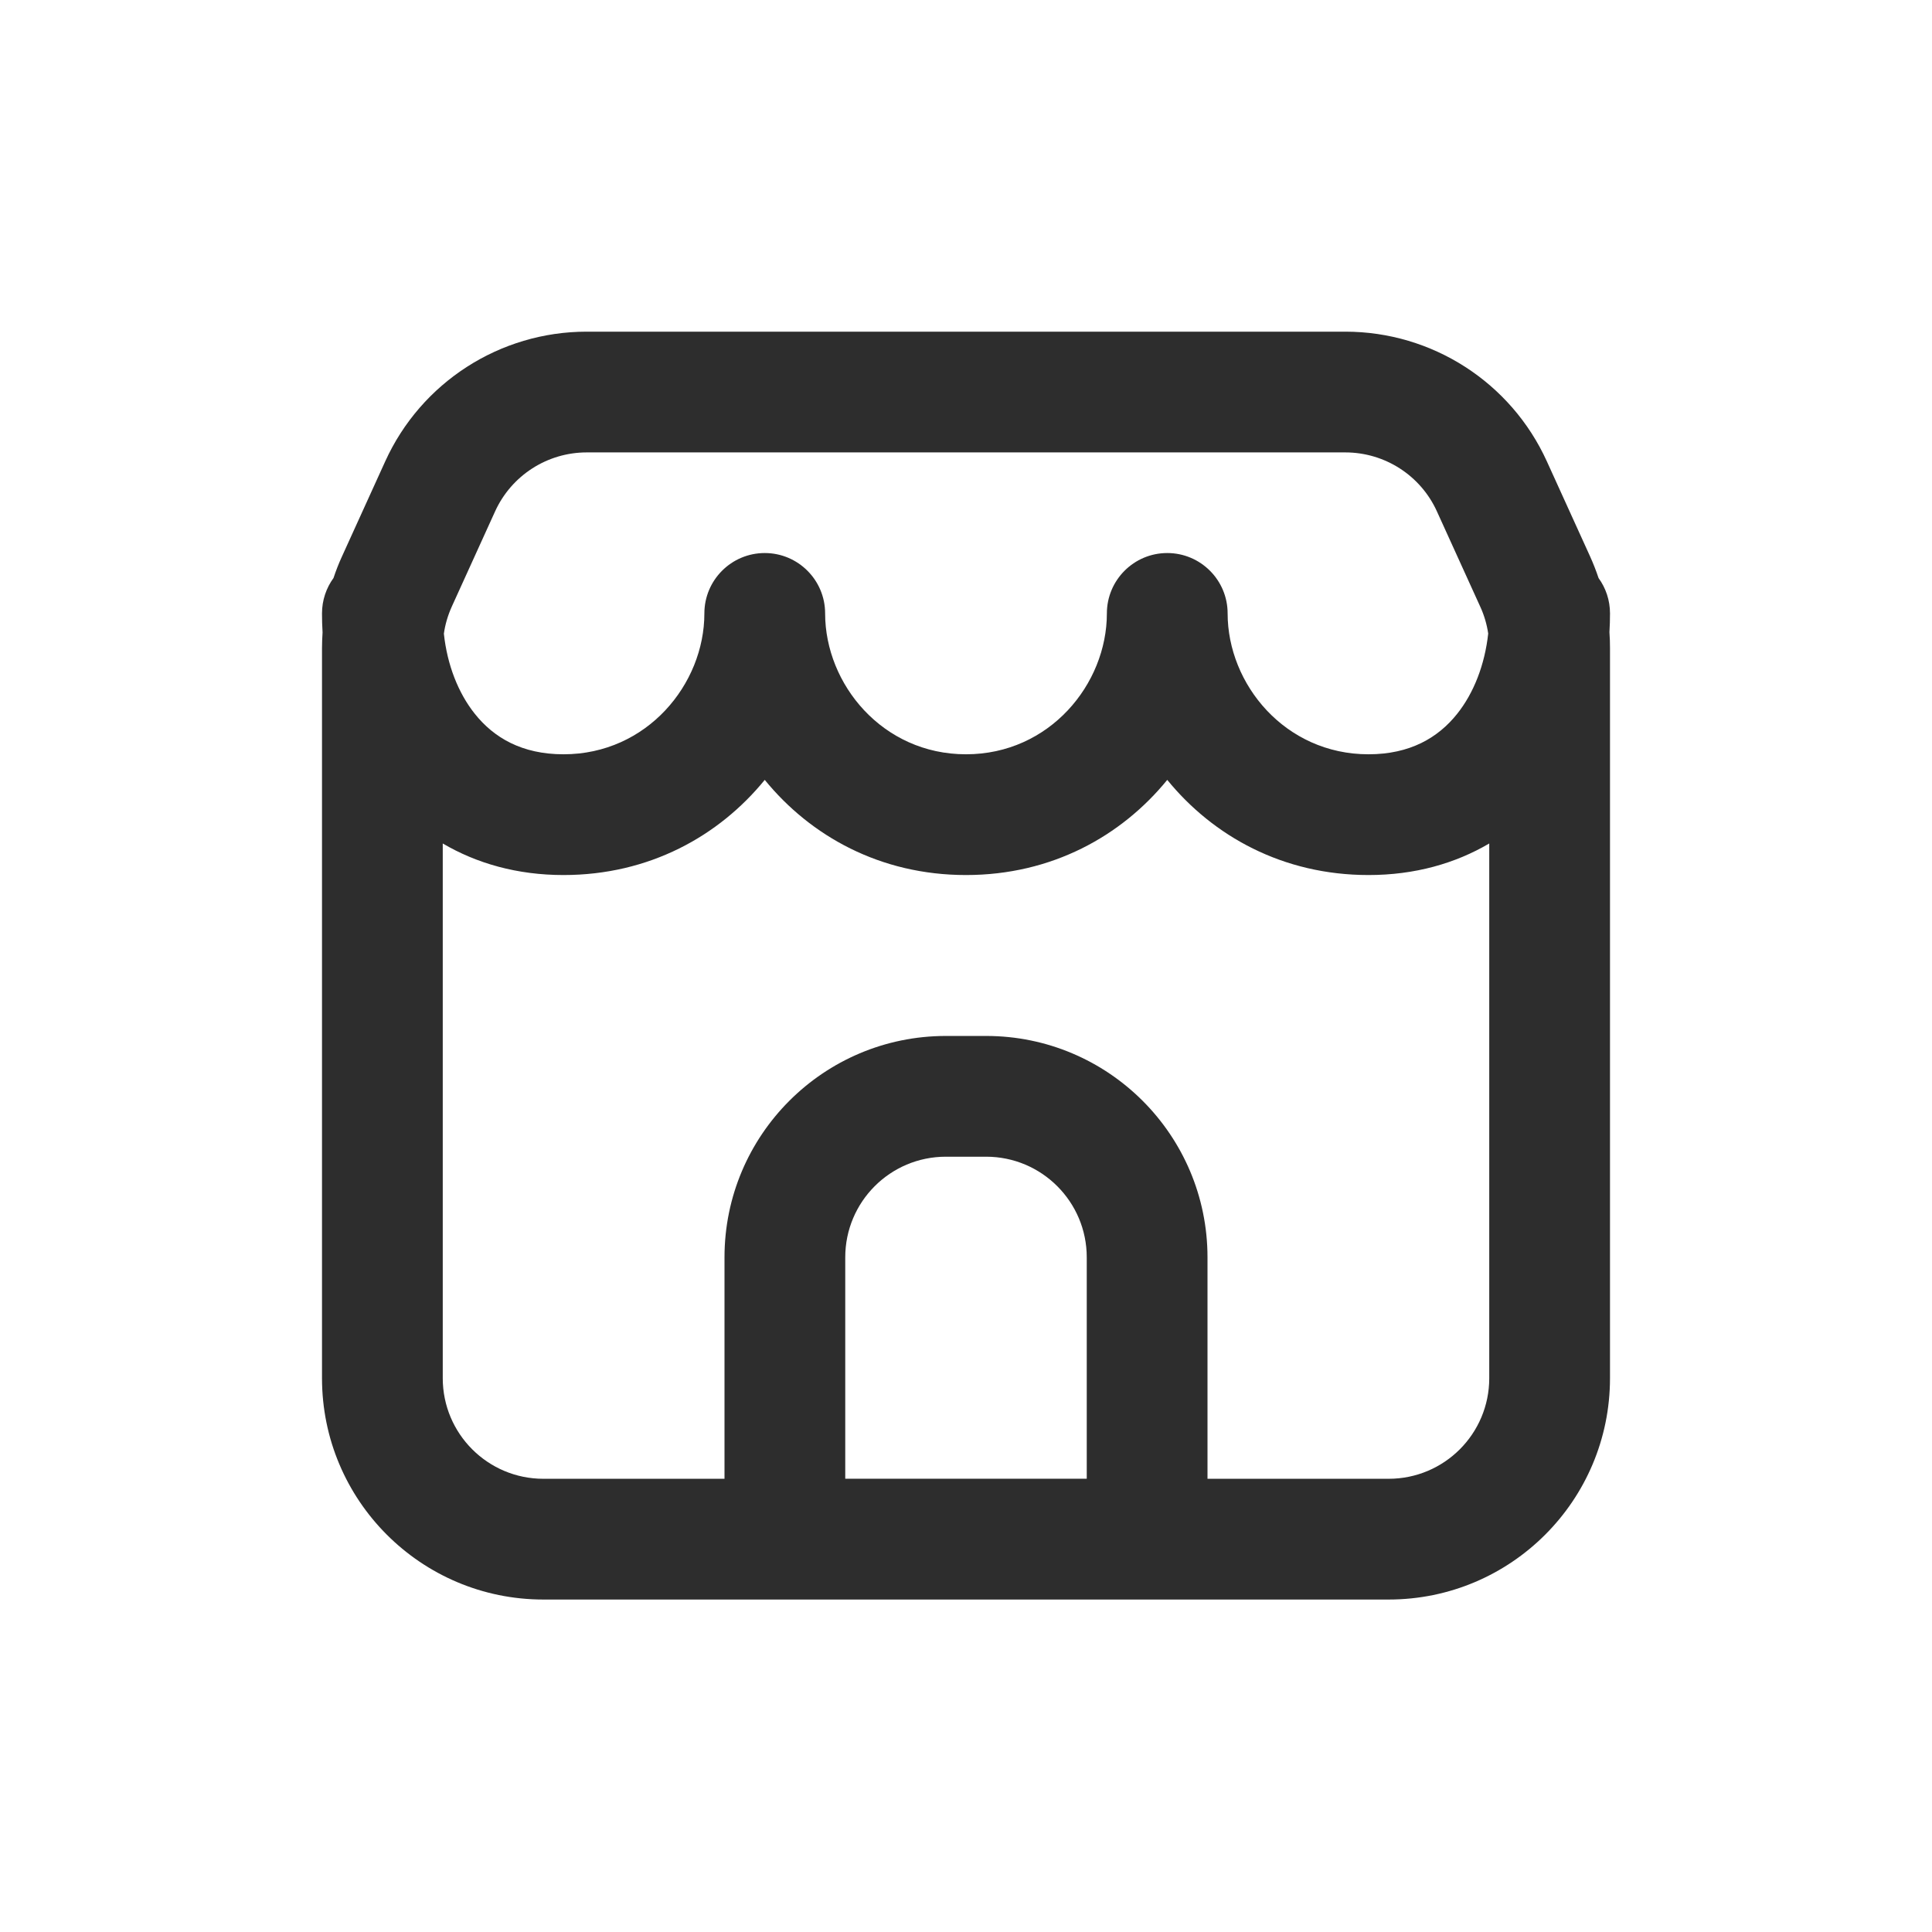
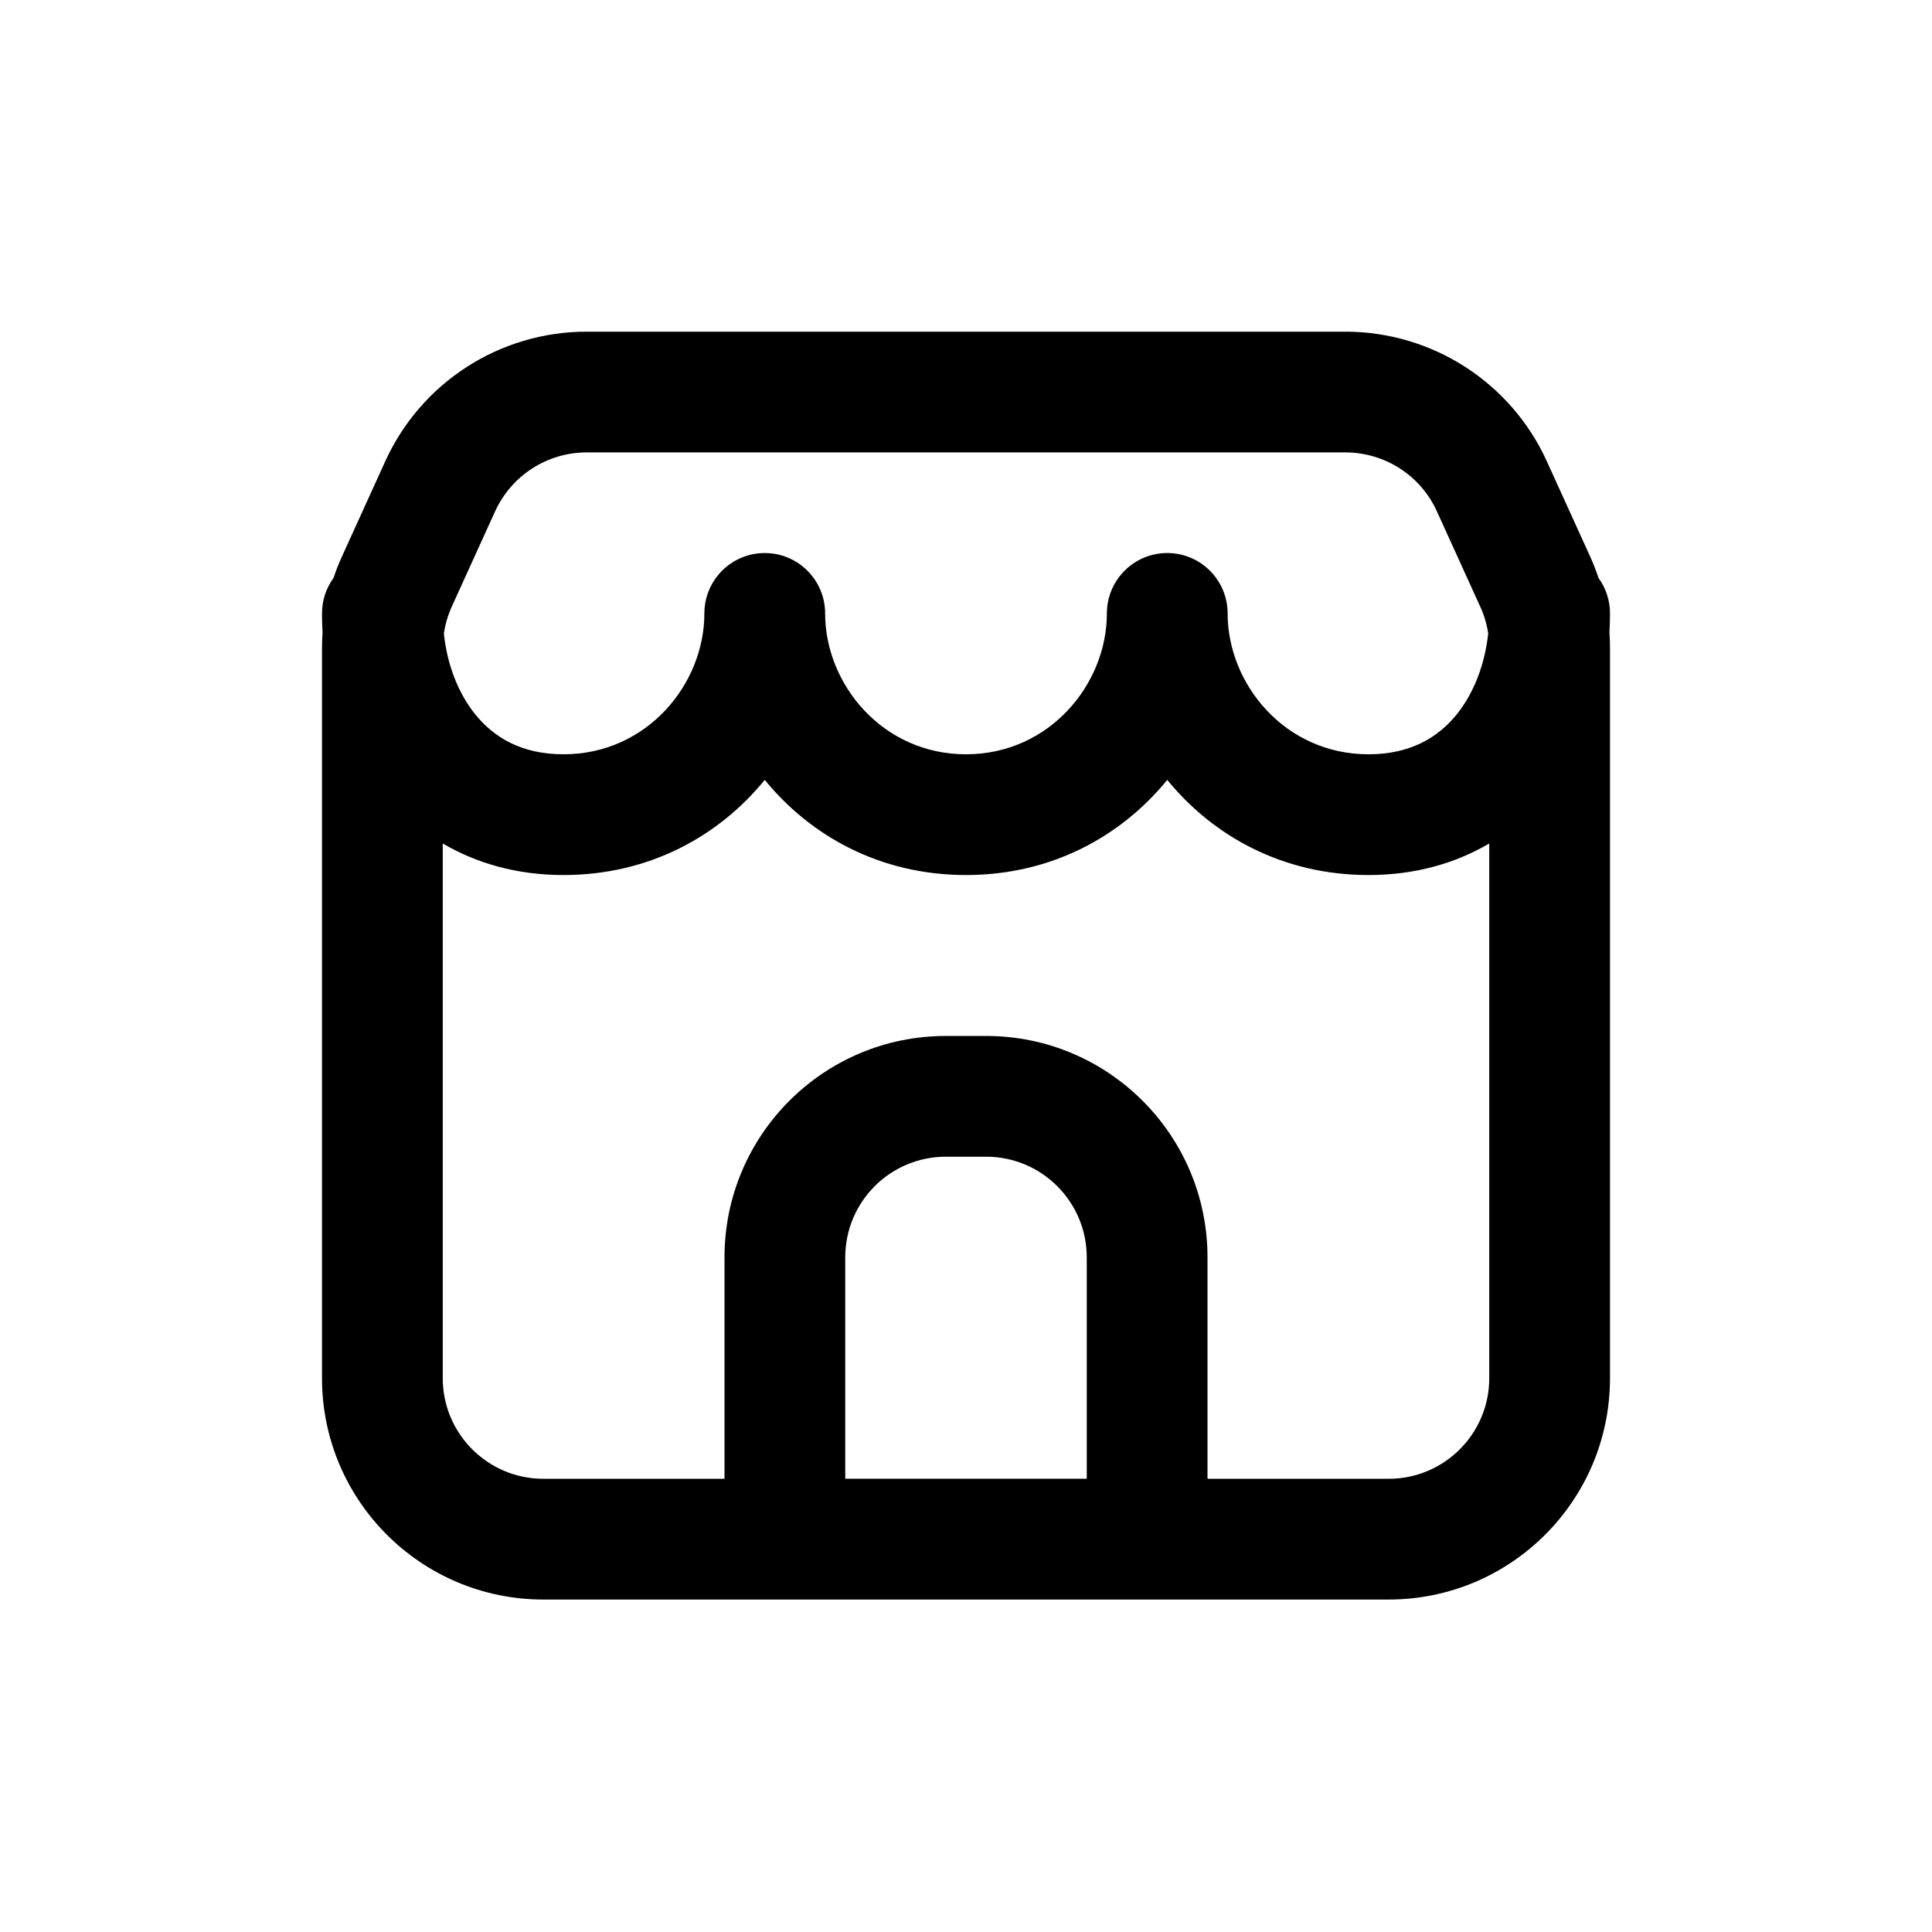
<svg xmlns="http://www.w3.org/2000/svg" width="24" height="24" viewBox="0 0 24 24" fill="none">
-   <path fill-rule="evenodd" clip-rule="evenodd" d="M4.785 5.732C5.231 4.75 6.21 4.12 7.288 4.12H16.712C17.791 4.12 18.77 4.75 19.216 5.732L19.754 6.915C19.793 7.002 19.828 7.091 19.858 7.181C19.948 7.305 20 7.456 20 7.62C20 7.697 19.998 7.775 19.993 7.853C19.998 7.919 20 7.986 20 8.053V17.12C20 18.639 18.769 19.87 17.25 19.87H6.75C5.231 19.87 4 18.639 4 17.12V8.053C4 7.987 4.003 7.922 4.007 7.856C4.002 7.777 4 7.698 4 7.62C4 7.456 4.053 7.304 4.143 7.18C4.173 7.09 4.207 7.002 4.247 6.915L4.785 5.732ZM18.487 7.87C18.445 8.255 18.309 8.608 18.101 8.868C17.865 9.164 17.516 9.37 17 9.37C15.963 9.37 15.25 8.499 15.25 7.62C15.25 7.206 14.914 6.87 14.5 6.87C14.086 6.87 13.75 7.206 13.75 7.62C13.75 8.499 13.037 9.37 12 9.37C10.963 9.37 10.25 8.499 10.25 7.62C10.25 7.206 9.914 6.87 9.5 6.87C9.086 6.87 8.75 7.206 8.75 7.62C8.75 8.499 8.037 9.37 7 9.37C6.484 9.37 6.135 9.164 5.899 8.868C5.691 8.608 5.555 8.256 5.514 7.872C5.53 7.756 5.564 7.643 5.612 7.536L6.15 6.353C6.353 5.907 6.798 5.62 7.288 5.62H16.712C17.203 5.62 17.648 5.907 17.85 6.353L18.388 7.536C18.437 7.642 18.47 7.755 18.487 7.87ZM14.5 9.688C15.069 10.386 15.935 10.87 17 10.87C17.575 10.87 18.078 10.726 18.5 10.478V17.12C18.5 17.811 17.941 18.37 17.25 18.37H15V15.619C15 14.101 13.768 12.869 12.25 12.869H11.75C10.231 12.869 9 14.101 9 15.619V18.37H6.75C6.06 18.37 5.5 17.811 5.5 17.12V10.478C5.922 10.726 6.426 10.87 7 10.87C8.065 10.87 8.931 10.386 9.5 9.688C10.069 10.386 10.935 10.87 12 10.87C13.065 10.87 13.931 10.386 14.5 9.688ZM10.5 15.619C10.5 14.929 11.059 14.369 11.75 14.369H12.25C12.94 14.369 13.5 14.929 13.5 15.619V18.369H10.5V15.619Z" fill="#2D2D2D" />
+   <path fill-rule="evenodd" clip-rule="evenodd" d="M4.785 5.732C5.231 4.75 6.21 4.12 7.288 4.12H16.712C17.791 4.12 18.77 4.75 19.216 5.732L19.754 6.915C19.793 7.002 19.828 7.091 19.858 7.181C19.948 7.305 20 7.456 20 7.62C20 7.697 19.998 7.775 19.993 7.853C19.998 7.919 20 7.986 20 8.053V17.12C20 18.639 18.769 19.87 17.25 19.87H6.75C5.231 19.87 4 18.639 4 17.12V8.053C4 7.987 4.003 7.922 4.007 7.856C4.002 7.777 4 7.698 4 7.62C4 7.456 4.053 7.304 4.143 7.18C4.173 7.09 4.207 7.002 4.247 6.915L4.785 5.732ZM18.487 7.87C18.445 8.255 18.309 8.608 18.101 8.868C17.865 9.164 17.516 9.37 17 9.37C15.963 9.37 15.25 8.499 15.25 7.62C15.25 7.206 14.914 6.87 14.5 6.87C14.086 6.87 13.75 7.206 13.75 7.62C13.75 8.499 13.037 9.37 12 9.37C10.963 9.37 10.25 8.499 10.25 7.62C10.25 7.206 9.914 6.87 9.5 6.87C9.086 6.87 8.75 7.206 8.75 7.62C8.75 8.499 8.037 9.37 7 9.37C6.484 9.37 6.135 9.164 5.899 8.868C5.691 8.608 5.555 8.256 5.514 7.872C5.53 7.756 5.564 7.643 5.612 7.536L6.15 6.353C6.353 5.907 6.798 5.62 7.288 5.62H16.712C17.203 5.62 17.648 5.907 17.85 6.353L18.388 7.536C18.437 7.642 18.47 7.755 18.487 7.87ZM14.5 9.688C15.069 10.386 15.935 10.87 17 10.87C17.575 10.87 18.078 10.726 18.5 10.478V17.12C18.5 17.811 17.941 18.37 17.25 18.37H15V15.619C15 14.101 13.768 12.869 12.25 12.869H11.75C10.231 12.869 9 14.101 9 15.619V18.37H6.75C6.06 18.37 5.5 17.811 5.5 17.12V10.478C5.922 10.726 6.426 10.87 7 10.87C8.065 10.87 8.931 10.386 9.5 9.688C10.069 10.386 10.935 10.87 12 10.87C13.065 10.87 13.931 10.386 14.5 9.688ZM10.5 15.619C10.5 14.929 11.059 14.369 11.75 14.369H12.25C12.94 14.369 13.5 14.929 13.5 15.619V18.369H10.5V15.619Z" fill="black" />
</svg>
